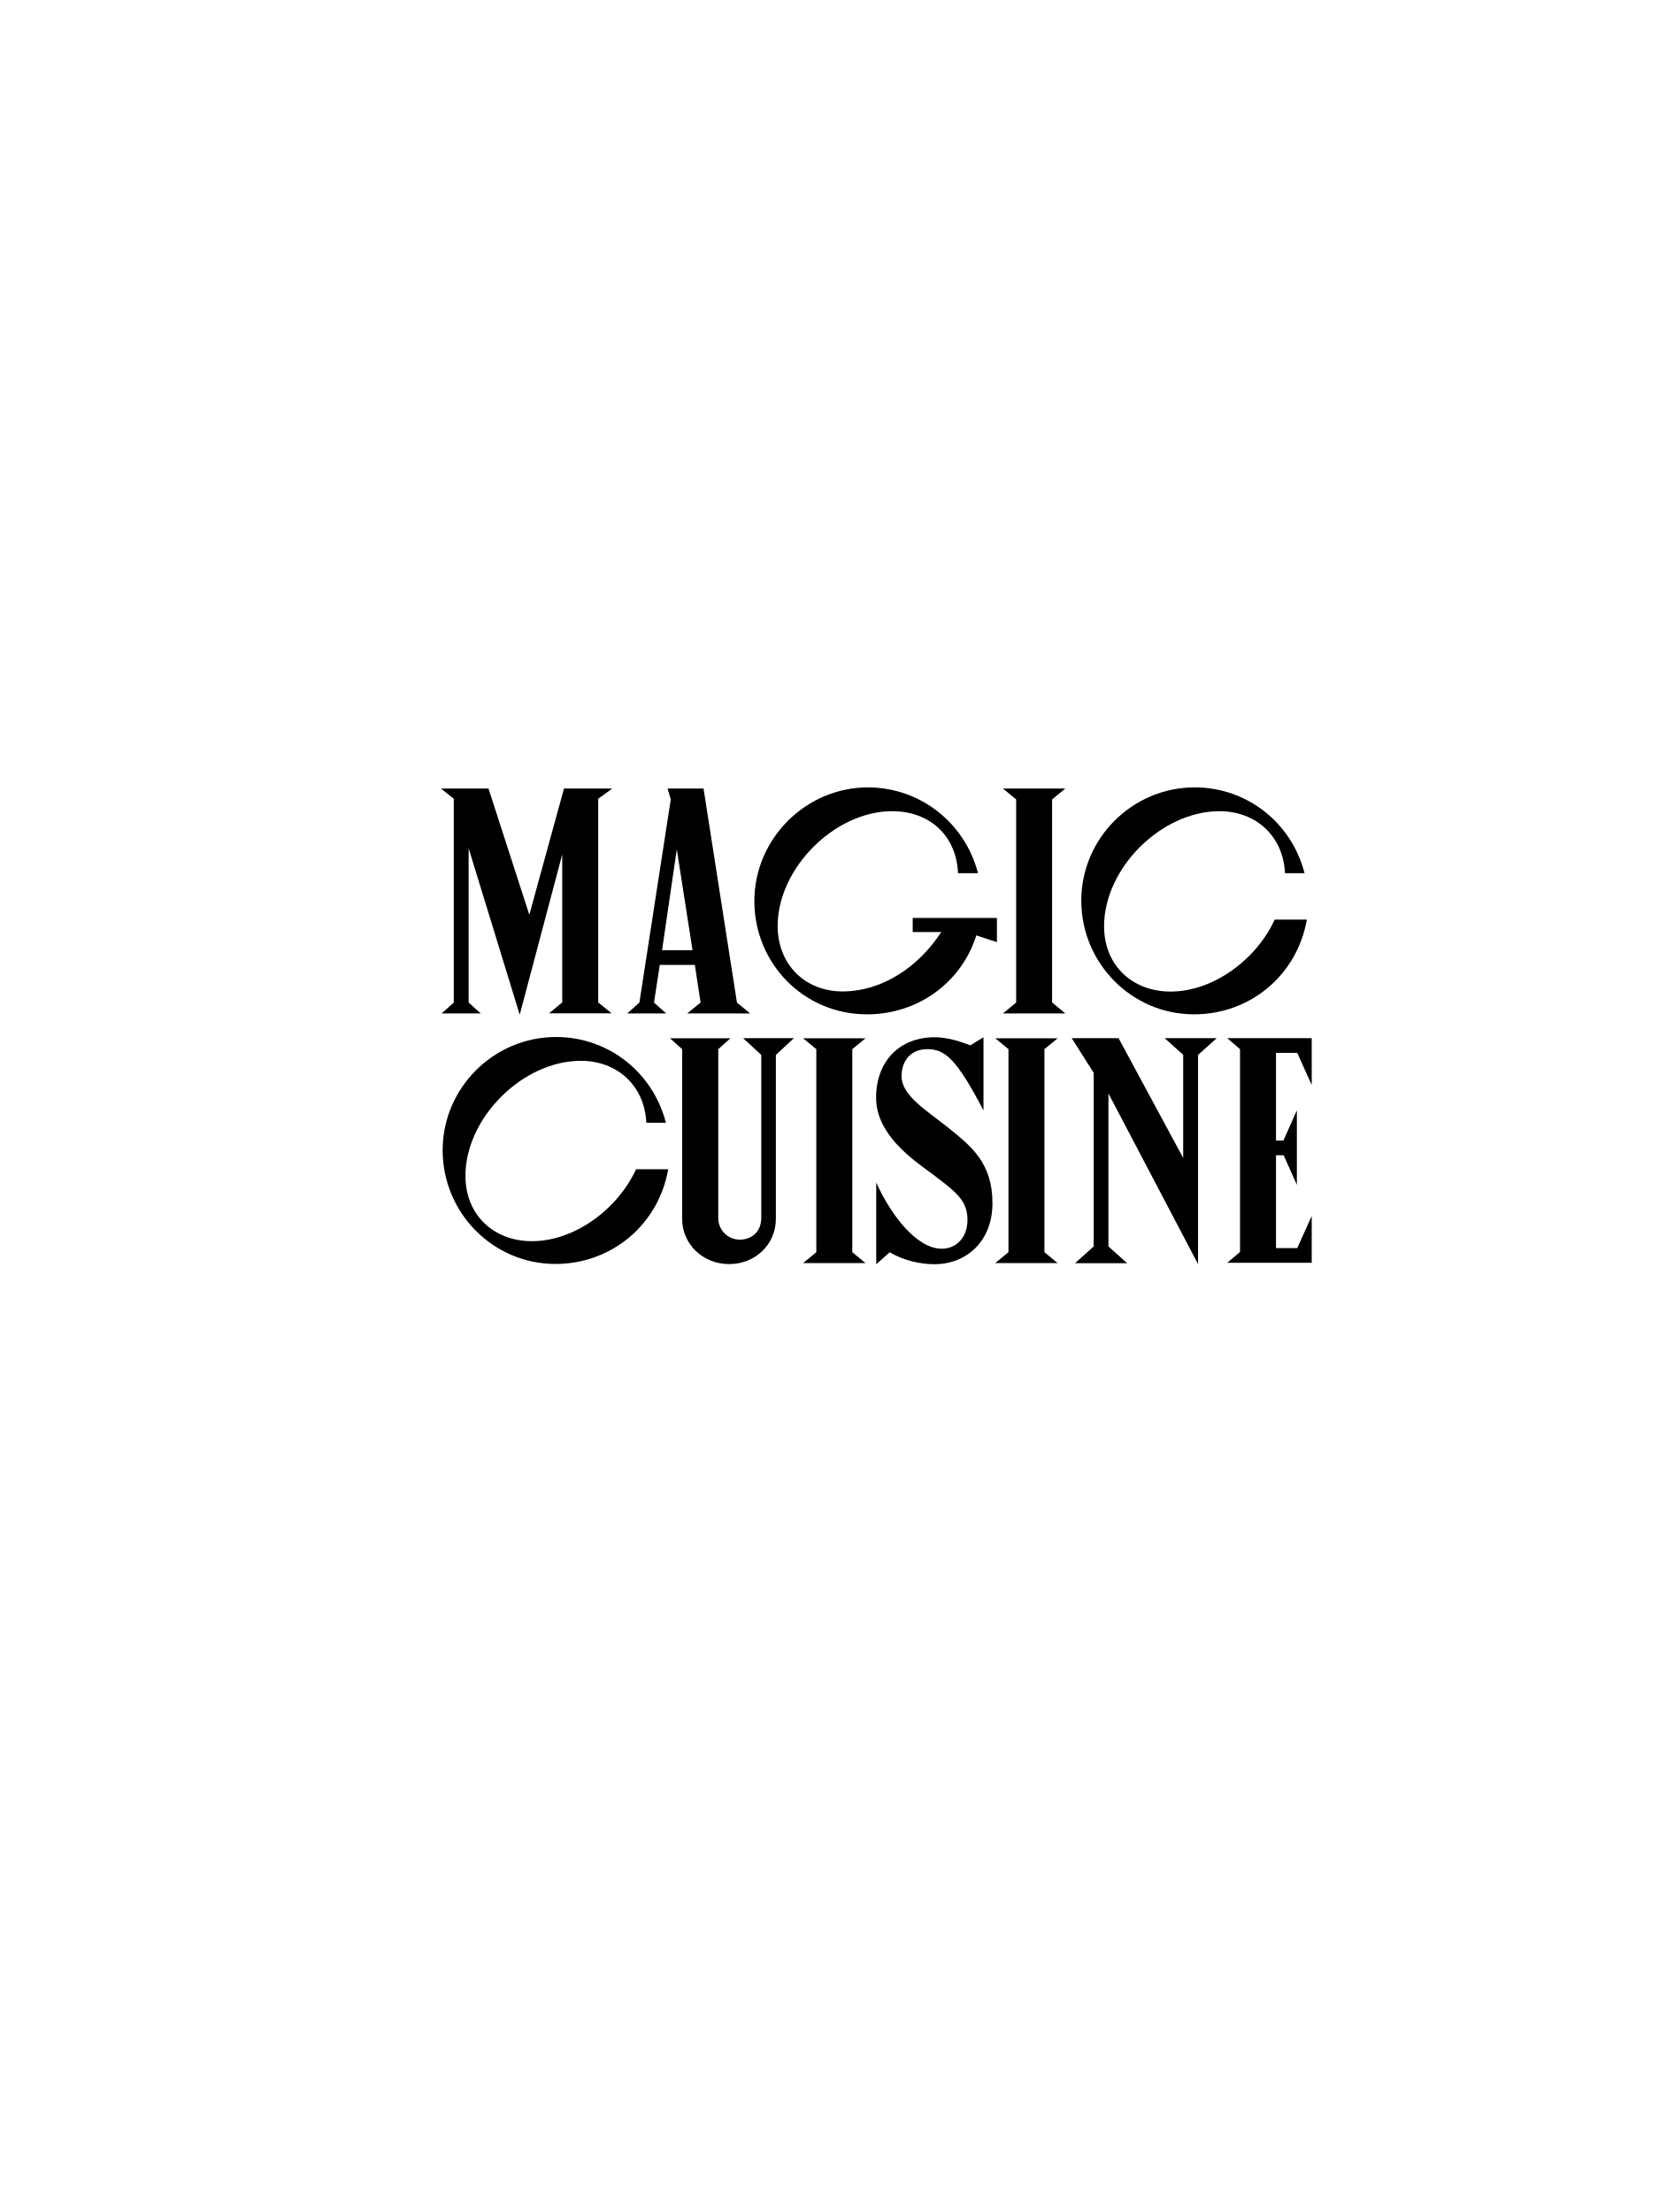
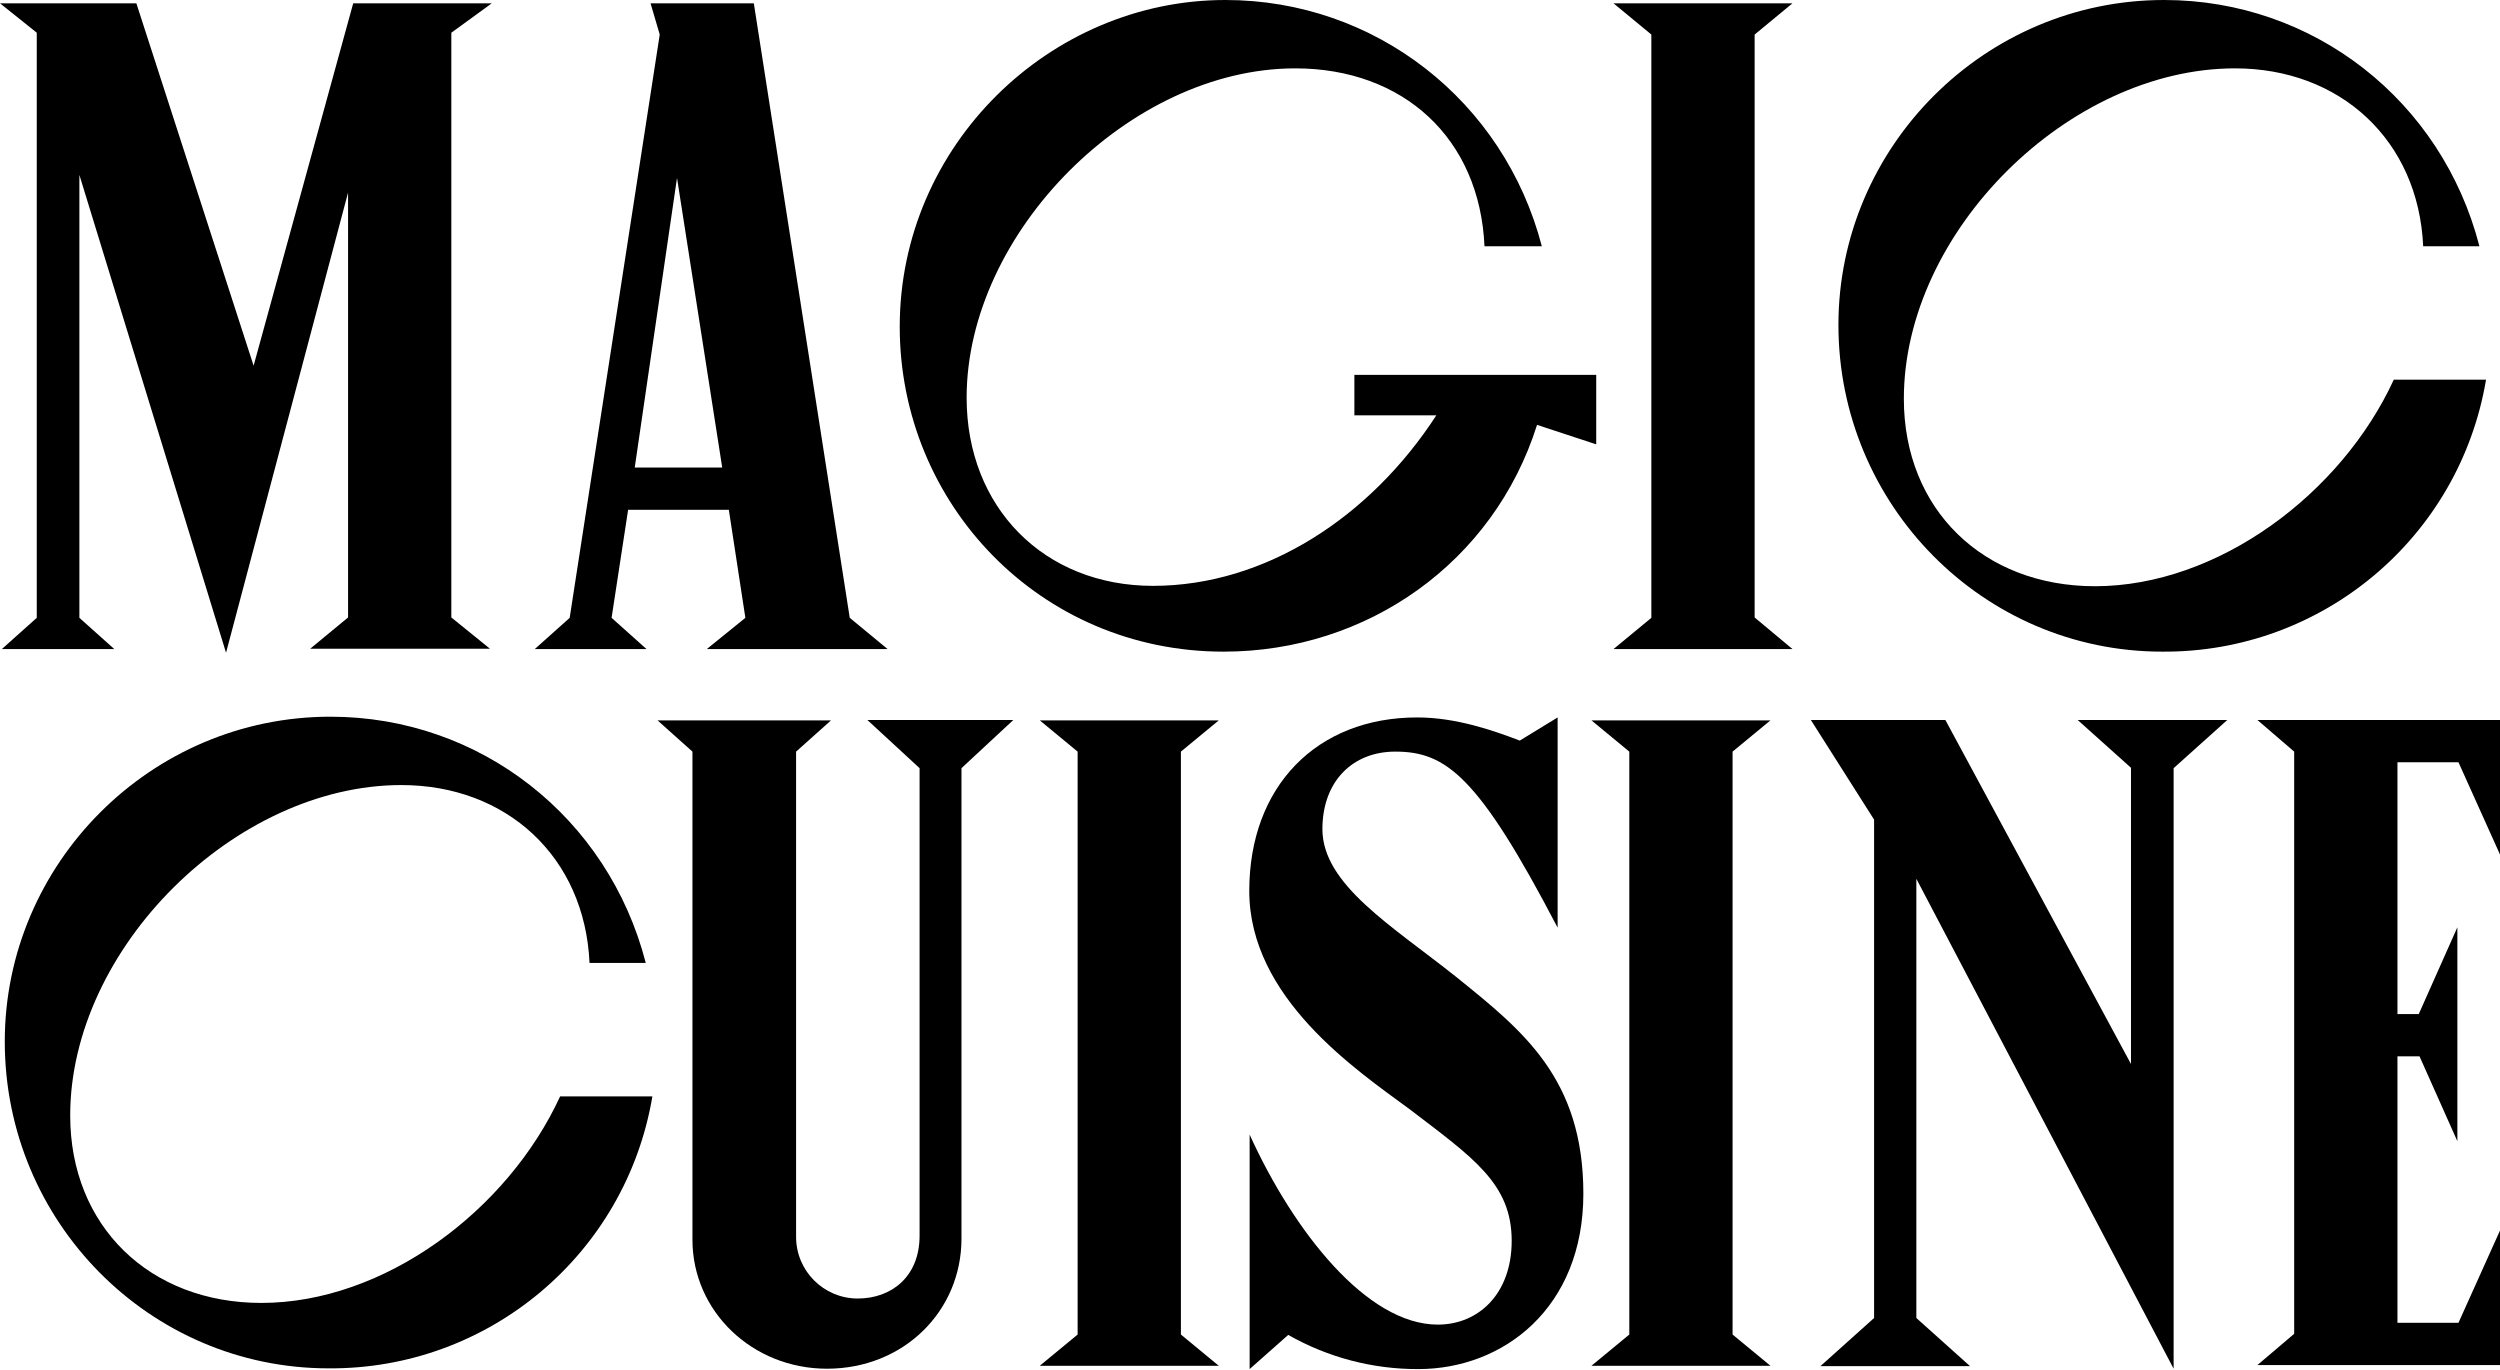
- <svg xmlns="http://www.w3.org/2000/svg" version="1.1" id="Layer_1" x="0px" y="0px" viewBox="0 0 1296 1728" style="enable-background:new 0 0 1296 1728;" xml:space="preserve">
-   <style type="text/css">
- 	.st0{enable-background:new    ;}
- </style>
-   <g>
-     <g class="st0">
-       <path d="M366.1,783.2l9.5,8.5H345l9.5-8.5V624l-10-8h37.1l31.9,98.6l27.1-98.6h37.7l-11,8v159.1l10.5,8.5h-48.9l10.3-8.5V667.5    L406,792.7l-39.9-130V783.2z" />
-     </g>
-     <g class="st0">
-       <path d="M549.6,616l26.1,167.2l10.3,8.5h-49.2l10.5-8.5l-4.5-29.4h-27.4l-4.5,29.4l9.5,8.5h-30.4l9.5-8.5L524,624.5l-2.5-8.5    H549.6z M517.2,742.3H541l-12.3-78.8L517.2,742.3z" />
-     </g>
-     <g class="st0">
-       <path d="M778.8,736l-16.1-5.3c-11.8,37.4-46.2,61.7-85.3,61.7c-49.9,0-88.1-40.2-88.1-88.4c0-49.4,40.9-88.9,88.6-88.9    c40.7,0,75.8,27.4,86.1,67h-15.6c-1.3-29.4-22.1-48.4-51.5-48.4c-44.9,0-89.4,44.7-89.4,89.6c0,29.9,21.1,51.2,50.7,51.2    c30.6,0,59.2-18.8,77.1-46.4H713v-11h65.8V736z" />
-     </g>
-     <g class="st0">
-       <path d="M832.2,791.7h-48.7l10.3-8.5V624.5l-10.3-8.5h48.7l-10.3,8.5v158.6L832.2,791.7z" />
-       <path d="M1020.9,718.4c-7.5,43.2-44.2,74-88.1,74c-48.7,0-88.1-39.9-88.1-88.9c0-48.4,39.7-88.4,88.6-88.4    c40.7,0,75.6,27.4,85.8,67h-15.3c-1.3-28.9-22.6-48.4-51.2-48.4c-45.2,0-90.1,44.4-90.1,89.9c0,30.1,21.6,51,52,51    c33.4,0,67-25.1,81.3-56.2H1020.9z" />
-     </g>
-     <g class="st0">
-       <path d="M522,913.4c-7.5,43.2-44.2,74-88.1,74c-48.7,0-88.1-39.9-88.1-88.9c0-48.4,39.7-88.4,88.6-88.4c40.7,0,75.6,27.4,85.8,67    h-15.3c-1.3-28.9-22.6-48.4-51.2-48.4c-45.2,0-90.1,44.4-90.1,89.9c0,30.1,21.6,51,52,51c33.4,0,67-25.1,81.3-56.2H522z" />
-     </g>
-     <g class="st0">
-       <path d="M620.2,811l-14.1,13.1v128c0,19.8-15.8,35.4-36.6,35.4c-20.3,0-36.6-15.6-36.6-35.1V819.6l-9.5-8.5h47.2l-9.5,8.5v132    c0,9.3,7.5,16.8,16.8,16.8c9,0,16.8-5.8,16.8-17.1V824.1L580.5,811H620.2z" />
-     </g>
-     <g class="st0">
-       <path d="M676.1,986.7h-48.7l10.3-8.5V819.6l-10.3-8.5h48.7l-10.3,8.5v158.6L676.1,986.7z" />
-     </g>
-     <g class="st0">
-       <path d="M684.4,857.5c0-28.4,18.3-47.2,45.7-47.2c10.5,0,20.6,3.5,27.9,6.3l10.3-6.3v57.2c-21.6-41.4-30.4-47.9-44.2-47.9    c-11.5,0-19.8,8-19.8,21.1c0,15.1,19.1,26.4,36.4,40.2c18.1,14.6,34.6,27.6,34.6,59c0,31.1-21.8,47.7-44.9,47.7    c-11,0-23.6-2.5-35.4-9.3l-10.5,9.3v-63.8c12,26.4,31.9,51.7,51.2,51.7c11,0,20.1-8.3,20.1-22.8c0-15.6-10.5-22.6-27.9-35.9    C713.5,906.2,684.4,886.6,684.4,857.5z" />
-     </g>
-     <g class="st0">
-       <path d="M826.2,986.7h-48.7l10.3-8.5V819.6l-10.3-8.5h48.7l-10.3,8.5v158.6L826.2,986.7z" />
-     </g>
-     <g class="st0">
-       <path d="M909.8,811h40.7l-14.6,13.1v163.4l-70-133.3v119.5l14.6,13.1h-40.7l14.6-13.1V838.1L837.2,811h36.6l50.5,93.6v-80.6    L909.8,811z" />
-     </g>
-     <g class="st0">
-       <path d="M958.7,811h66v36.6l-11.3-25.1h-16.6v68.5h5.8l10.5-23.6v58.2l-10.3-23.1h-6v72.5h16.6l11.3-25.1v36.6h-66l10-8.5V819.6    L958.7,811z" />
+ <svg xmlns="http://www.w3.org/2000/svg" viewBox="0 0 680.2 372.5">
+   <g id="Layer_2" data-name="Layer 2">
+     <g id="Layer_1-2" data-name="Layer 1">
+       <g id="Layer_2-2" data-name="Layer 2">
+         <g id="Layer_1-2-2" data-name="Layer 1-2">
+           <path d="M21.6,168.1l9.5,8.5H.5l9.5-8.5V8.9L0,.9H37.1L69,99.5,96.1.9h37.7l-11,8V168l10.5,8.5H84.4L94.7,168V52.4L61.5,177.6,21.6,47.6Z" />
+           <path d="M205.1.9l26.1,167.2,10.3,8.5H192.3l10.5-8.5-4.5-29.4H170.9l-4.5,29.4,9.5,8.5H145.5l9.5-8.5L179.5,9.4,177,.9ZM172.7,127.2h23.8L184.2,48.4Z" />
+           <path d="M434.3,120.9l-16.1-5.3c-11.8,37.4-46.2,61.7-85.3,61.7-49.9,0-88.1-40.2-88.1-88.4C244.8,39.5,285.7,0,333.4,0c40.7,0,75.8,27.4,86.1,67H403.9c-1.3-29.4-22.1-48.4-51.5-48.4-44.9,0-89.4,44.7-89.4,89.6,0,29.9,21.1,51.2,50.7,51.2,30.6,0,59.2-18.8,77.1-46.4H368.5V102h65.8Z" />
+           <path d="M487.7,176.6H439l10.3-8.5V9.4L439,.9h48.7L477.4,9.4V168Z" />
+           <path d="M676.4,103.3a88.7,88.7,0,0,1-88.1,74c-48.7,0-88.1-39.9-88.1-88.9C500.2,40,539.9,0,588.8,0c40.7,0,75.6,27.4,85.8,67H659.3c-1.3-28.9-22.6-48.4-51.2-48.4C562.9,18.6,518,63,518,108.5c0,30.1,21.6,51,52,51,33.4,0,67-25.1,81.3-56.2Z" />
+           <path d="M177.5,298.3a88.7,88.7,0,0,1-88.1,74c-48.7,0-88.1-39.9-88.1-88.9C1.3,235,41,195,89.9,195c40.7,0,75.6,27.4,85.8,67H160.4c-1.3-28.9-22.6-48.4-51.2-48.4-45.2,0-90.1,44.4-90.1,89.9,0,30.1,21.6,51,52,51,33.4,0,67-25.1,81.3-56.2Z" />
+           <path d="M275.7,195.9,261.6,209V337c0,19.8-15.8,35.4-36.6,35.4-20.3,0-36.6-15.6-36.6-35.1V204.5l-9.5-8.5h47.2l-9.5,8.5v132a16.77,16.77,0,0,0,16.74,16.8h.06c9,0,16.8-5.8,16.8-17.1V209L236,195.9Z" />
+           <path d="M331.6,371.6H282.9l10.3-8.5V204.5L282.9,196h48.7l-10.3,8.5V363.1Z" />
+           <path d="M339.9,242.4c0-28.4,18.3-47.2,45.7-47.2,10.5,0,20.6,3.5,27.9,6.3l10.3-6.3v57.2c-21.6-41.4-30.4-47.9-44.2-47.9-11.5,0-19.8,8-19.8,21.1,0,15.1,19.1,26.4,36.4,40.2,18.1,14.6,34.6,27.6,34.6,59,0,31.1-21.8,47.7-44.9,47.7a71.09,71.09,0,0,1-35.4-9.3L340,372.5V308.7c12,26.4,31.9,51.7,51.2,51.7,11,0,20.1-8.3,20.1-22.8,0-15.6-10.5-22.6-27.9-35.9C369,291.1,339.9,271.5,339.9,242.4Z" />
+           <path d="M481.7,371.6H433l10.3-8.5V204.5L433,196h48.7l-10.3,8.5V363.1Z" />
+           <path d="M565.3,195.9H606L591.4,209V372.4l-70-133.3V358.6L536,371.7H495.3l14.6-13.1V223l-17.2-27.1h36.6l50.5,93.6V208.9Z" />
+           <path d="M614.2,195.9h66v36.6l-11.3-25.1H652.3v68.5h5.8l10.5-23.6v58.2l-10.3-23.1h-6v72.5h16.6l11.3-25.1v36.6h-66l10-8.5V204.5Z" />
+         </g>
+       </g>
    </g>
  </g>
</svg>
